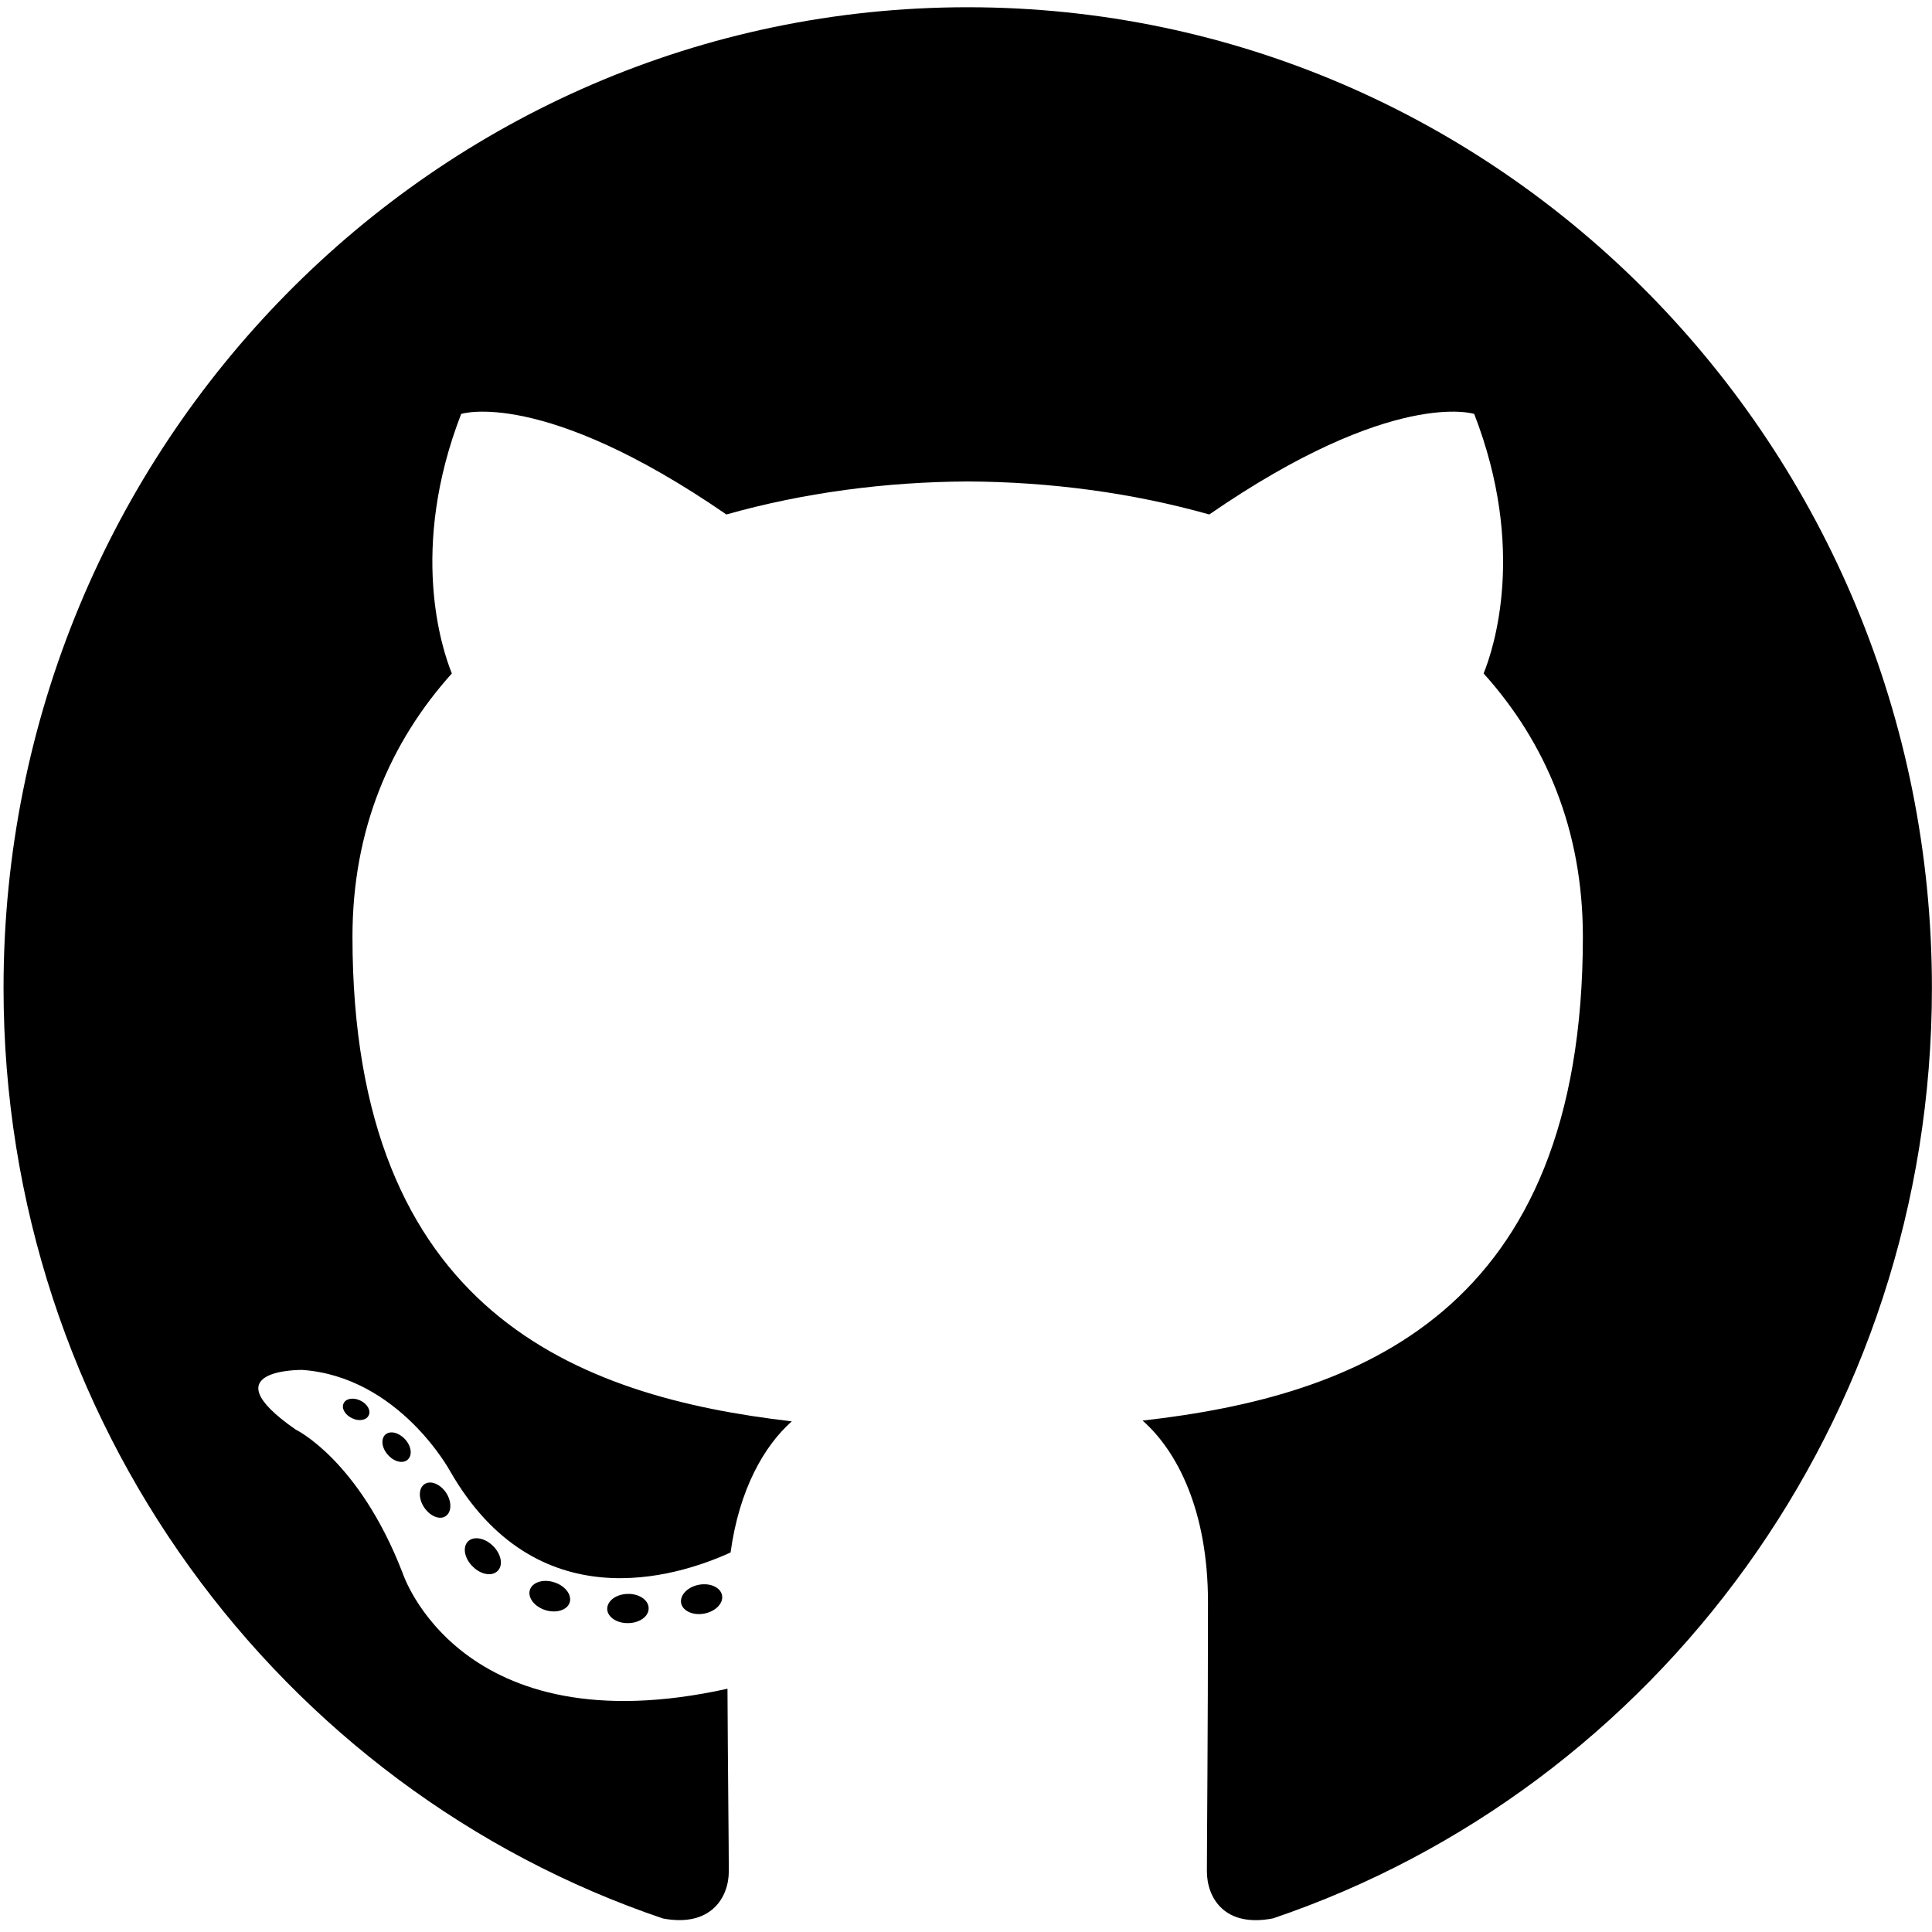
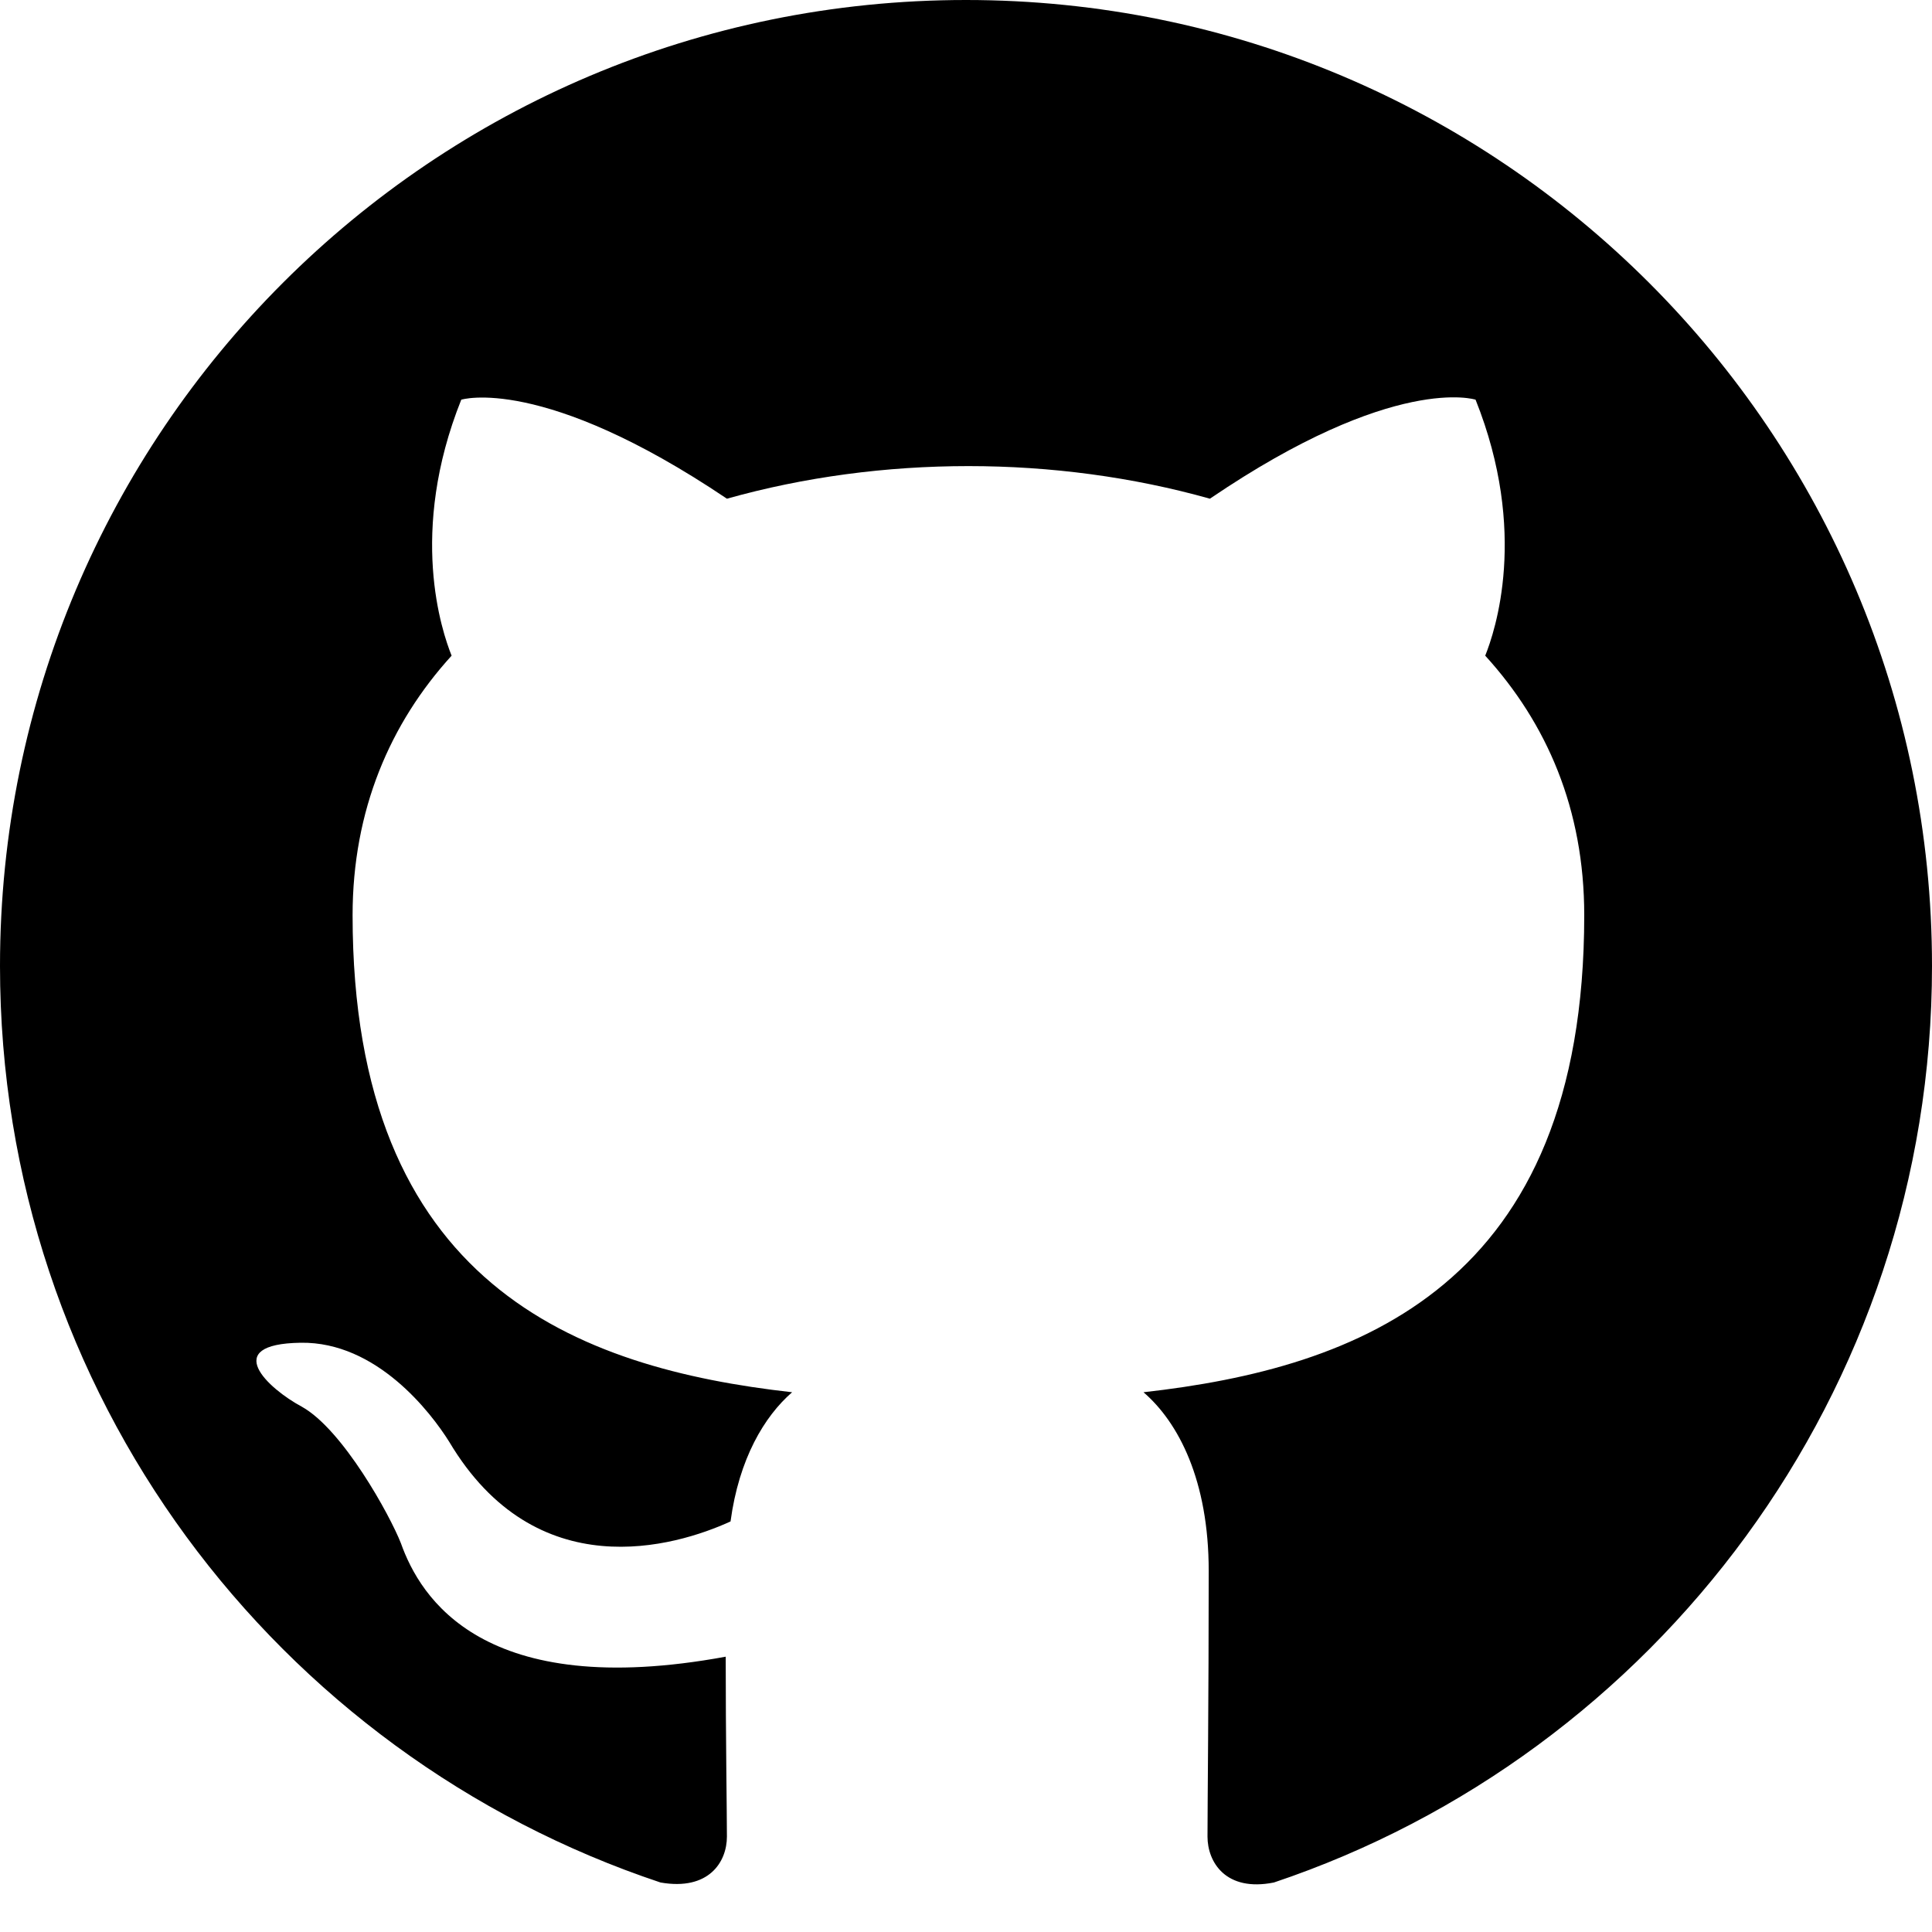
- <svg xmlns="http://www.w3.org/2000/svg" width="48" height="48" viewBox="0 0 48 48" fill="none">
-   <path d="M24.043 0.18C10.815 0.18 0.088 11.088 0.088 24.544C0.088 35.31 6.952 44.443 16.47 47.664C17.667 47.89 18.107 47.136 18.107 46.492C18.107 45.911 18.084 43.992 18.074 41.956C11.41 43.43 10.003 39.081 10.003 39.081C8.914 36.265 7.344 35.516 7.344 35.516C5.17 34.004 7.507 34.035 7.507 34.035C9.913 34.206 11.18 36.546 11.18 36.546C13.316 40.271 16.784 39.194 18.151 38.571C18.366 36.997 18.987 35.921 19.672 35.313C14.351 34.697 8.757 32.608 8.757 23.272C8.757 20.612 9.693 18.438 11.226 16.732C10.977 16.118 10.157 13.64 11.458 10.284C11.458 10.284 13.469 9.629 18.047 12.782C19.958 12.242 22.007 11.971 24.043 11.962C26.079 11.971 28.13 12.242 30.044 12.782C34.617 9.629 36.626 10.284 36.626 10.284C37.929 13.64 37.109 16.118 36.86 16.732C38.396 18.438 39.326 20.612 39.326 23.272C39.326 32.63 33.722 34.691 28.387 35.294C29.247 36.05 30.012 37.533 30.012 39.806C30.012 43.066 29.985 45.689 29.985 46.492C29.985 47.141 30.416 47.9 31.63 47.661C41.143 44.436 47.998 35.306 47.998 24.544C47.998 11.088 37.273 0.18 24.043 0.18Z" fill="currentColor" />
-   <path d="M9.161 35.162C9.108 35.284 8.921 35.32 8.75 35.237C8.577 35.157 8.479 34.992 8.535 34.871C8.587 34.746 8.774 34.712 8.948 34.794C9.122 34.874 9.221 35.041 9.161 35.162Z" fill="currentColor" />
-   <path d="M10.131 36.263C10.017 36.371 9.793 36.321 9.642 36.15C9.485 35.981 9.456 35.753 9.572 35.644C9.69 35.536 9.906 35.587 10.063 35.757C10.22 35.928 10.251 36.154 10.131 36.263Z" fill="currentColor" />
-   <path d="M11.076 37.666C10.929 37.77 10.689 37.673 10.541 37.456C10.394 37.239 10.394 36.98 10.544 36.875C10.693 36.771 10.929 36.865 11.079 37.08C11.226 37.3 11.226 37.56 11.076 37.666Z" fill="currentColor" />
-   <path d="M12.37 39.022C12.239 39.169 11.959 39.13 11.754 38.929C11.545 38.732 11.486 38.453 11.618 38.306C11.751 38.158 12.032 38.2 12.239 38.399C12.446 38.596 12.51 38.876 12.37 39.022Z" fill="currentColor" />
-   <path d="M14.155 39.809C14.097 40 13.828 40.087 13.556 40.005C13.285 39.922 13.108 39.699 13.163 39.506C13.219 39.314 13.49 39.223 13.763 39.31C14.034 39.393 14.211 39.615 14.155 39.809Z" fill="currentColor" />
-   <path d="M16.115 39.955C16.122 40.156 15.892 40.323 15.607 40.326C15.321 40.333 15.089 40.17 15.086 39.973C15.086 39.77 15.311 39.605 15.597 39.6C15.882 39.594 16.115 39.755 16.115 39.955Z" fill="currentColor" />
-   <path d="M17.94 39.639C17.974 39.835 17.776 40.037 17.493 40.09C17.215 40.142 16.957 40.021 16.922 39.826C16.888 39.626 17.089 39.424 17.367 39.372C17.65 39.322 17.904 39.44 17.94 39.639Z" fill="currentColor" />
+ <svg xmlns="http://www.w3.org/2000/svg" width="48" height="48" viewBox="0 0 40 40" fill="none">
+   <path fill-rule="evenodd" clip-rule="evenodd" d="M20 0C8.95 0 0 8.95 0 20C0 28.85 5.725 36.325 13.675 38.975C14.675 39.15 15.05 38.55 15.05 38.025C15.05 37.55 15.025 35.975 15.025 34.3C10 35.225 8.7 33.075 8.3 31.95C8.075 31.375 7.1 29.6 6.25 29.125C5.55 28.75 4.55 27.825 6.225 27.8C7.8 27.775 8.925 29.25 9.3 29.85C11.1 32.875 13.975 32.025 15.125 31.5C15.3 30.2 15.825 29.325 16.4 28.825C11.95 28.325 7.3 26.6 7.3 18.95C7.3 16.775 8.075 14.975 9.35 13.575C9.15 13.075 8.45 11.025 9.55 8.275C9.55 8.275 11.225 7.75 15.05 10.325C16.65 9.875 18.35 9.65 20.05 9.65C21.75 9.65 23.45 9.875 25.05 10.325C28.875 7.725 30.55 8.275 30.55 8.275C31.65 11.025 30.95 13.075 30.75 13.575C32.025 14.975 32.8 16.75 32.8 18.95C32.8 26.625 28.125 28.325 23.675 28.825C24.4 29.45 25.025 30.65 25.025 32.525C25.025 35.2 25 37.35 25 38.025C25 38.55 25.375 39.175 26.375 38.975C34.275 36.325 40 28.825 40 20C40 8.95 31.05 0 20 0Z" fill="currentColor" />
</svg>
